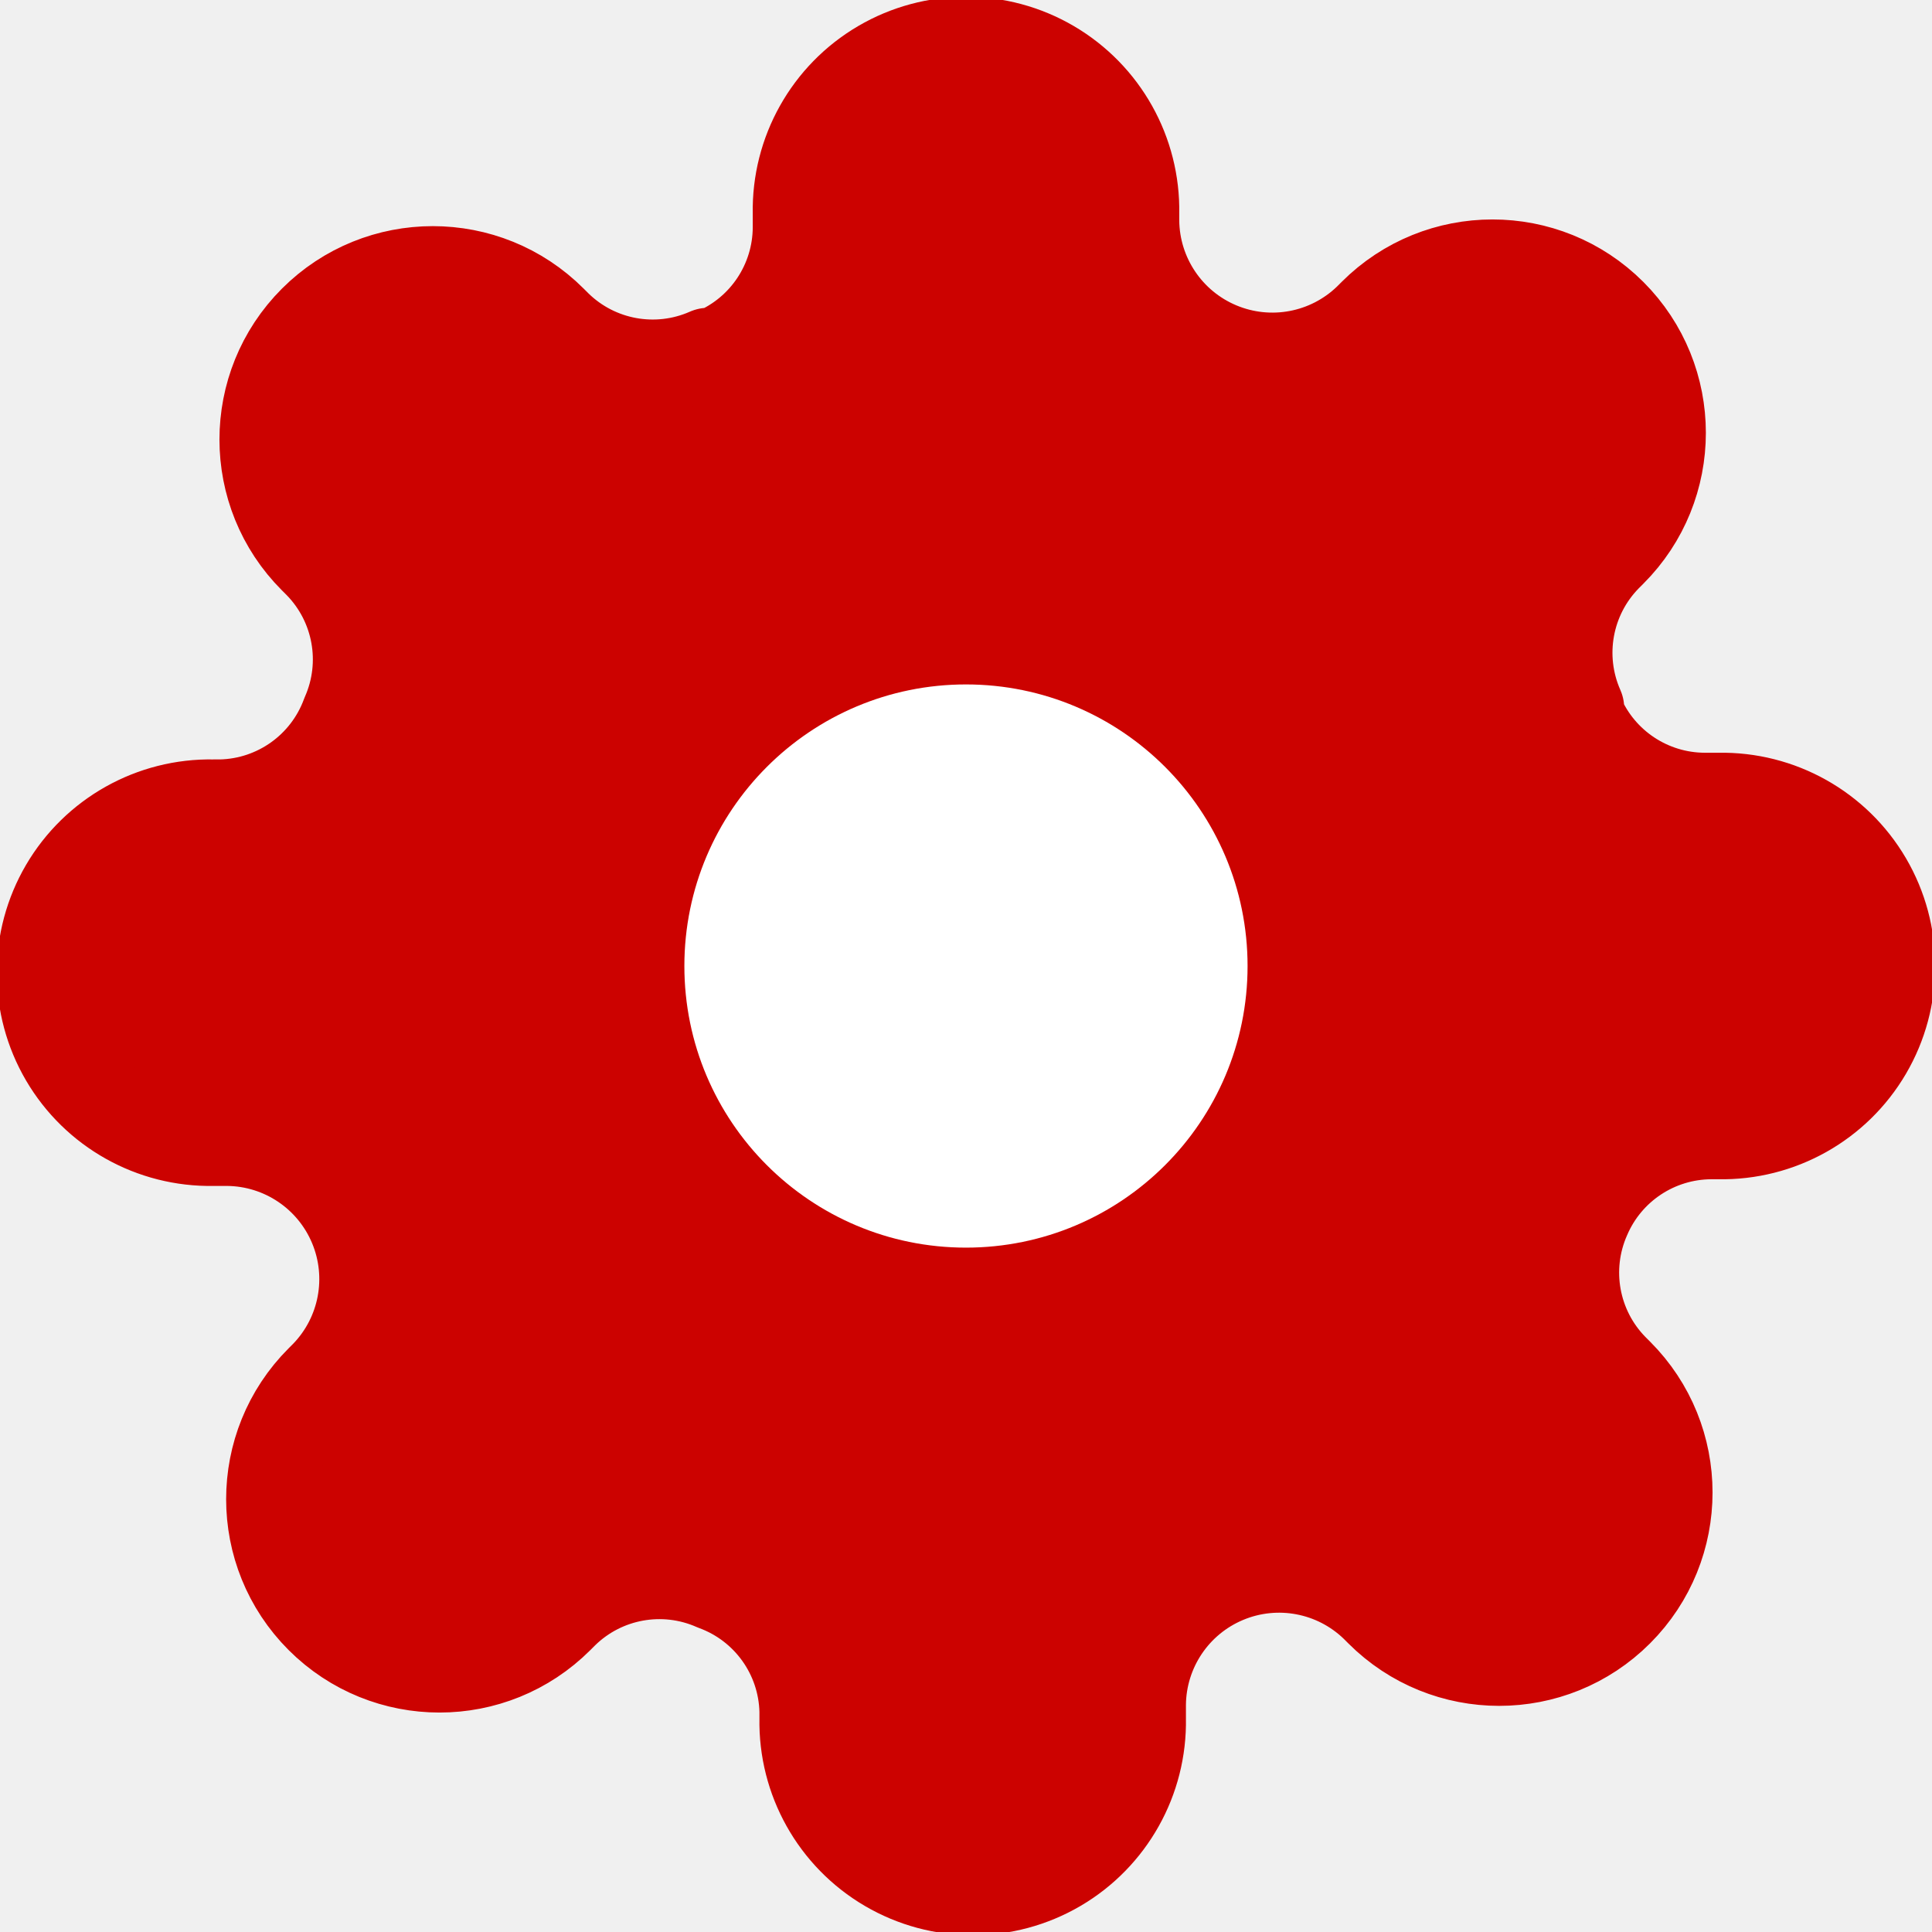
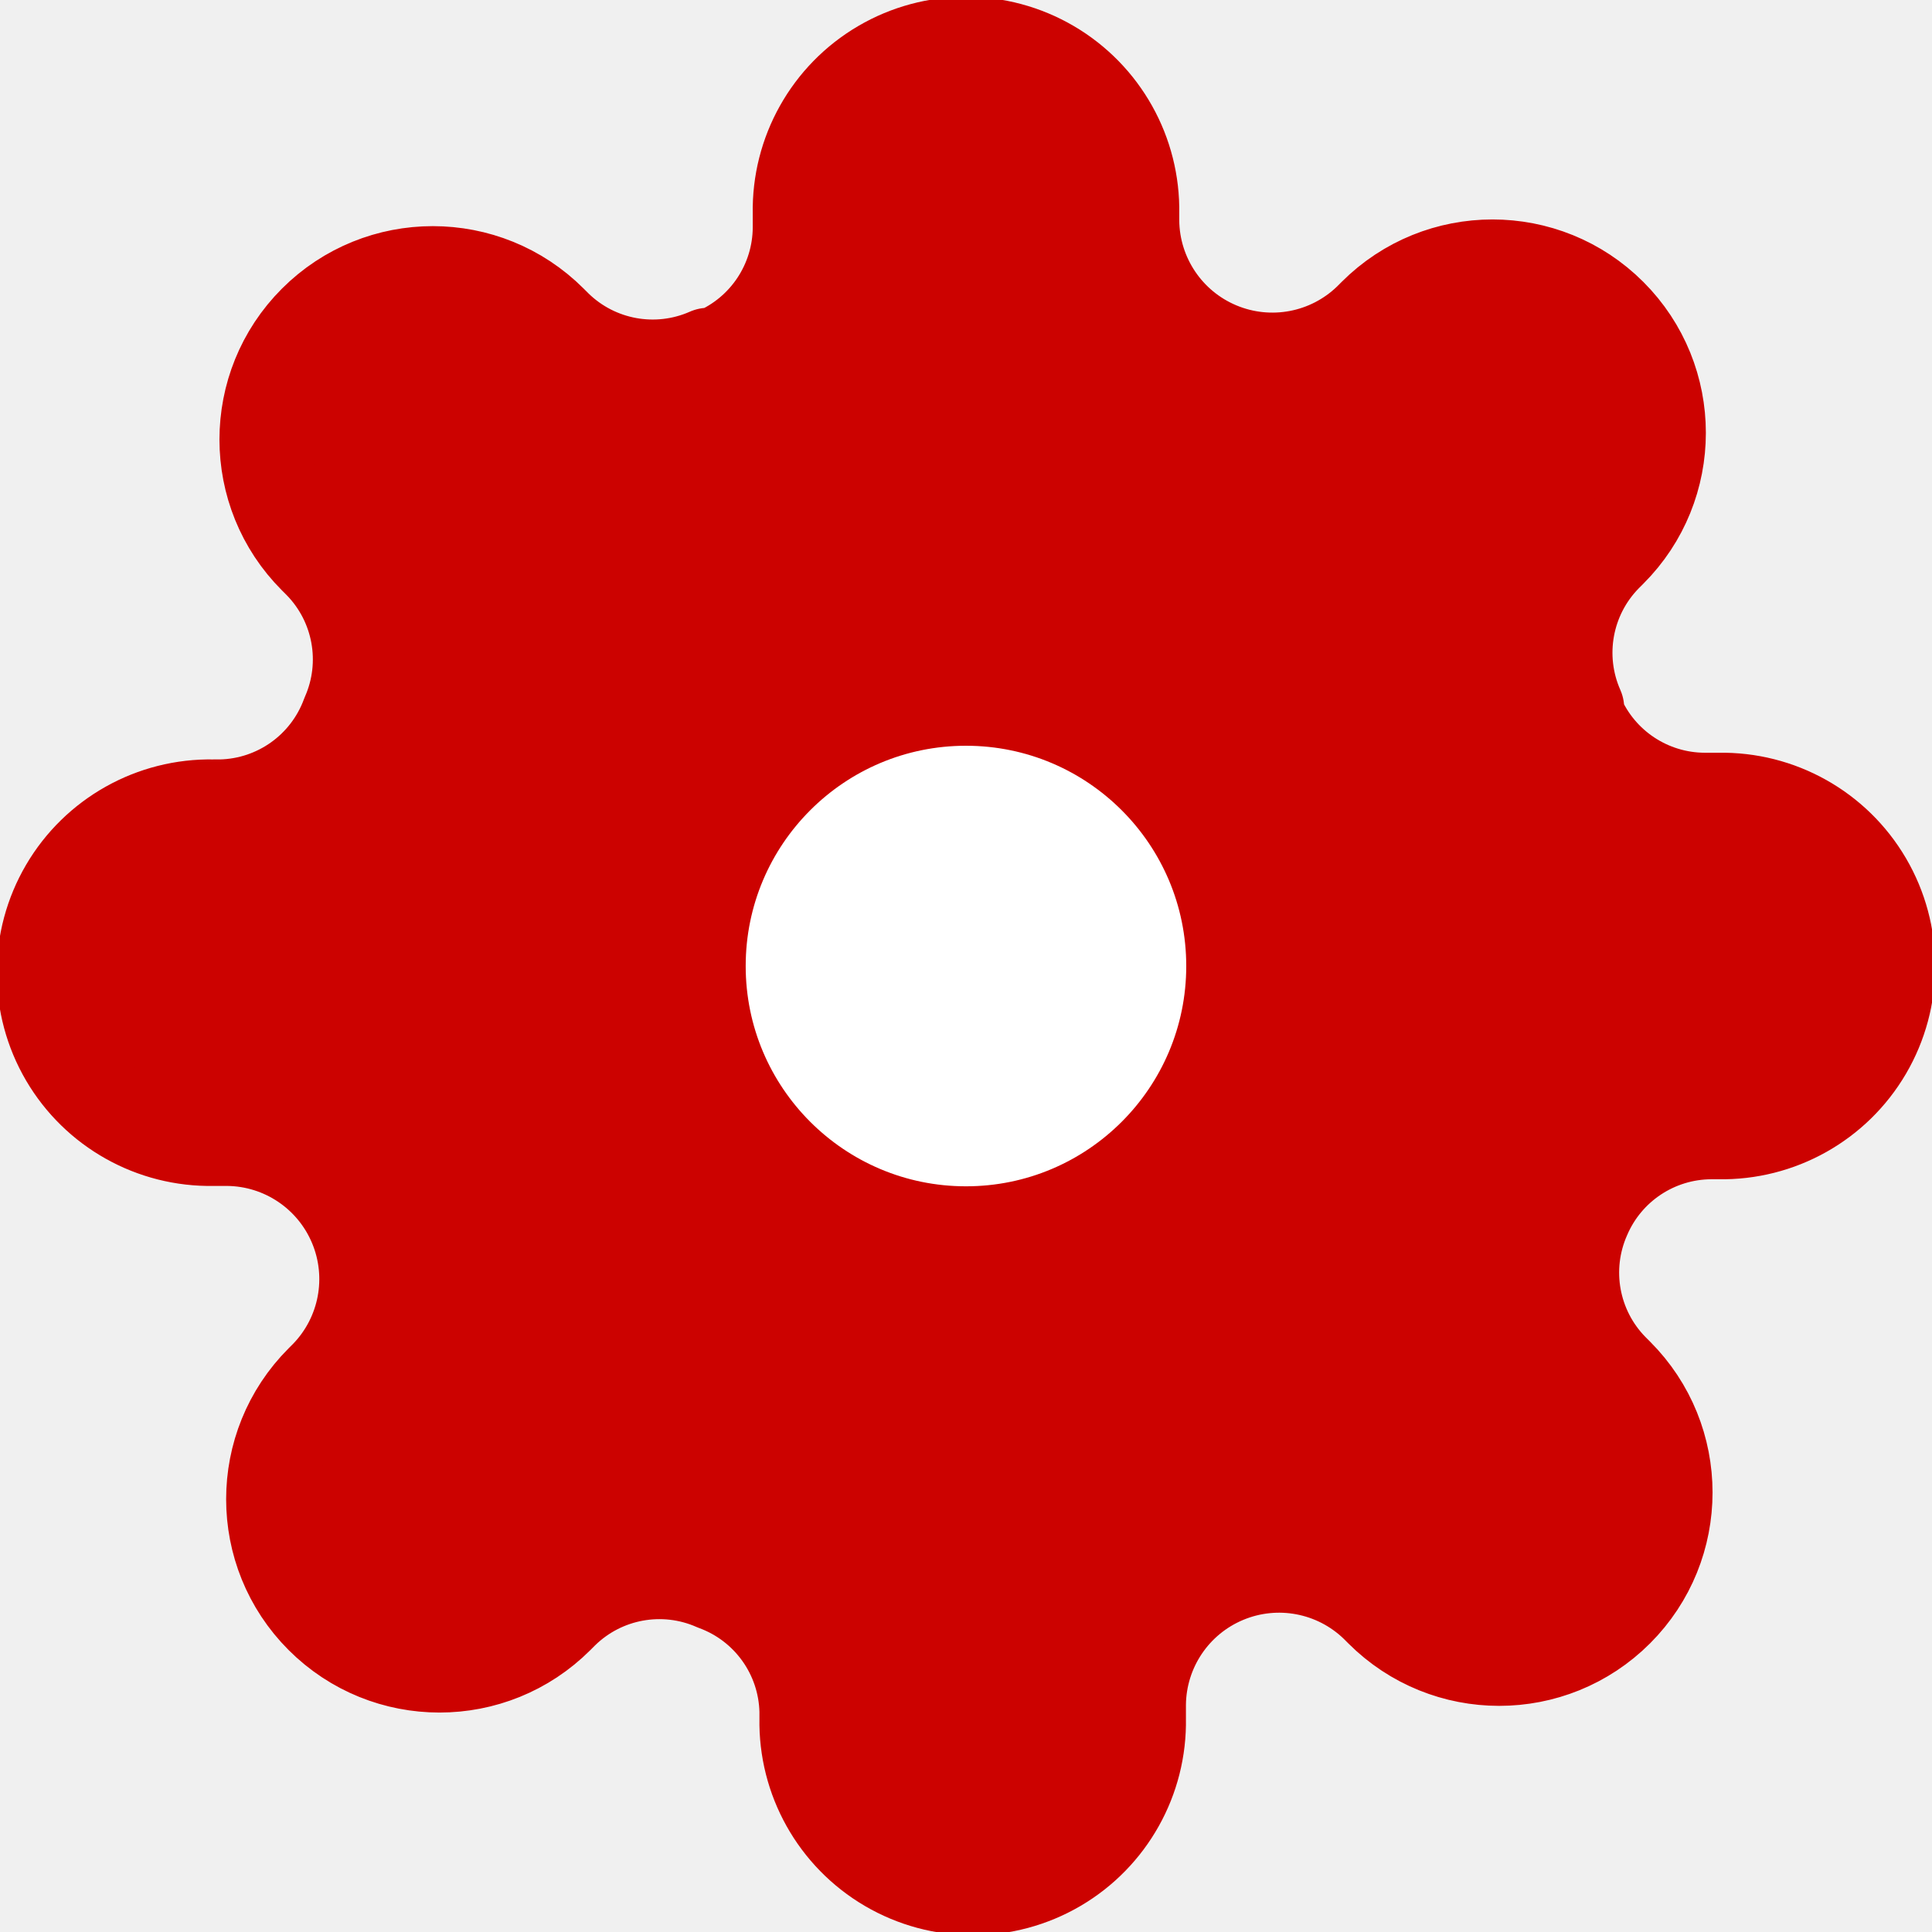
<svg xmlns="http://www.w3.org/2000/svg" width="31.505" height="31.505" viewBox="0 0 31.505 31.505">
-   <g id="Gear_Icon_Active" data-name="Gear Icon Active" transform="translate(0.75 0.75)">
-     <path id="Teeth" d="M26.595,20.594a2.25,2.25,0,0,0,.45,2.482l.082.082a2.729,2.729,0,1,1-3.86,3.86l-.082-.082a2.269,2.269,0,0,0-3.846,1.609v.232a2.728,2.728,0,1,1-5.455,0v-.123a2.25,2.25,0,0,0-1.473-2.059,2.25,2.25,0,0,0-2.482.45l-.082.082a2.729,2.729,0,1,1-3.86-3.86l.082-.082A2.269,2.269,0,0,0,4.46,19.339H4.228a2.728,2.728,0,1,1,0-5.455H4.35A2.25,2.25,0,0,0,6.41,12.411a2.25,2.25,0,0,0-.45-2.482l-.082-.082a2.729,2.729,0,1,1,3.86-3.86l.082.082a2.25,2.25,0,0,0,2.482.45h.109A2.25,2.25,0,0,0,13.775,4.46V4.228a2.728,2.728,0,1,1,5.455,0V4.35A2.269,2.269,0,0,0,23.076,5.96l.082-.082a2.729,2.729,0,1,1,3.86,3.86l-.082.082a2.25,2.25,0,0,0-.45,2.482v.109a2.25,2.25,0,0,0,2.059,1.364h.232a2.728,2.728,0,1,1,0,5.455h-.123a2.25,2.25,0,0,0-2.059,1.364Z" transform="translate(-1.5 -1.5)" fill="#cc0200" stroke="#cc0200" stroke-linecap="round" stroke-linejoin="round" stroke-width="1.5" />
-     <path id="Hole" d="M21.683,17.592A4.092,4.092,0,1,1,17.592,13.5,4.092,4.092,0,0,1,21.683,17.592Z" transform="translate(-2.589 -2.589)" fill="#fff" stroke="#fff" stroke-linecap="round" stroke-linejoin="round" stroke-width="1" />
+   <g transform="translate(-156.25 -129.25)">
+     <path d="M26.595,20.594a2.25,2.25,0,0,0,.45,2.482l.082.082a2.729,2.729,0,1,1-3.86,3.86l-.082-.082a2.269,2.269,0,0,0-3.846,1.609v.232a2.728,2.728,0,1,1-5.455,0v-.123a2.25,2.25,0,0,0-1.473-2.059,2.25,2.25,0,0,0-2.482.45l-.082.082a2.729,2.729,0,1,1-3.86-3.86l.082-.082A2.269,2.269,0,0,0,4.46,19.339H4.228a2.728,2.728,0,1,1,0-5.455H4.35A2.25,2.25,0,0,0,6.41,12.411a2.25,2.25,0,0,0-.45-2.482l-.082-.082a2.729,2.729,0,1,1,3.86-3.86l.082.082a2.25,2.25,0,0,0,2.482.45h.109A2.25,2.25,0,0,0,13.775,4.46V4.228a2.728,2.728,0,1,1,5.455,0V4.35A2.269,2.269,0,0,0,23.076,5.96l.082-.082a2.729,2.729,0,1,1,3.86,3.86l-.082.082a2.25,2.25,0,0,0-.45,2.482v.109a2.25,2.25,0,0,0,2.059,1.364h.232a2.728,2.728,0,1,1,0,5.455h-.123a2.25,2.25,0,0,0-2.059,1.364Z" transform="translate(155.5 128.5)" fill="#cc0200" stroke="#cc0200" stroke-linecap="round" stroke-linejoin="round" stroke-width="1.5" />
+     <path d="M21.683,17.592A4.092,4.092,0,1,1,17.592,13.5,4.092,4.092,0,0,1,21.683,17.592Z" transform="translate(154.411 127.411)" fill="#fff" stroke="#cc0200" stroke-linecap="round" stroke-linejoin="round" stroke-width="1" />
  </g>
</svg>
